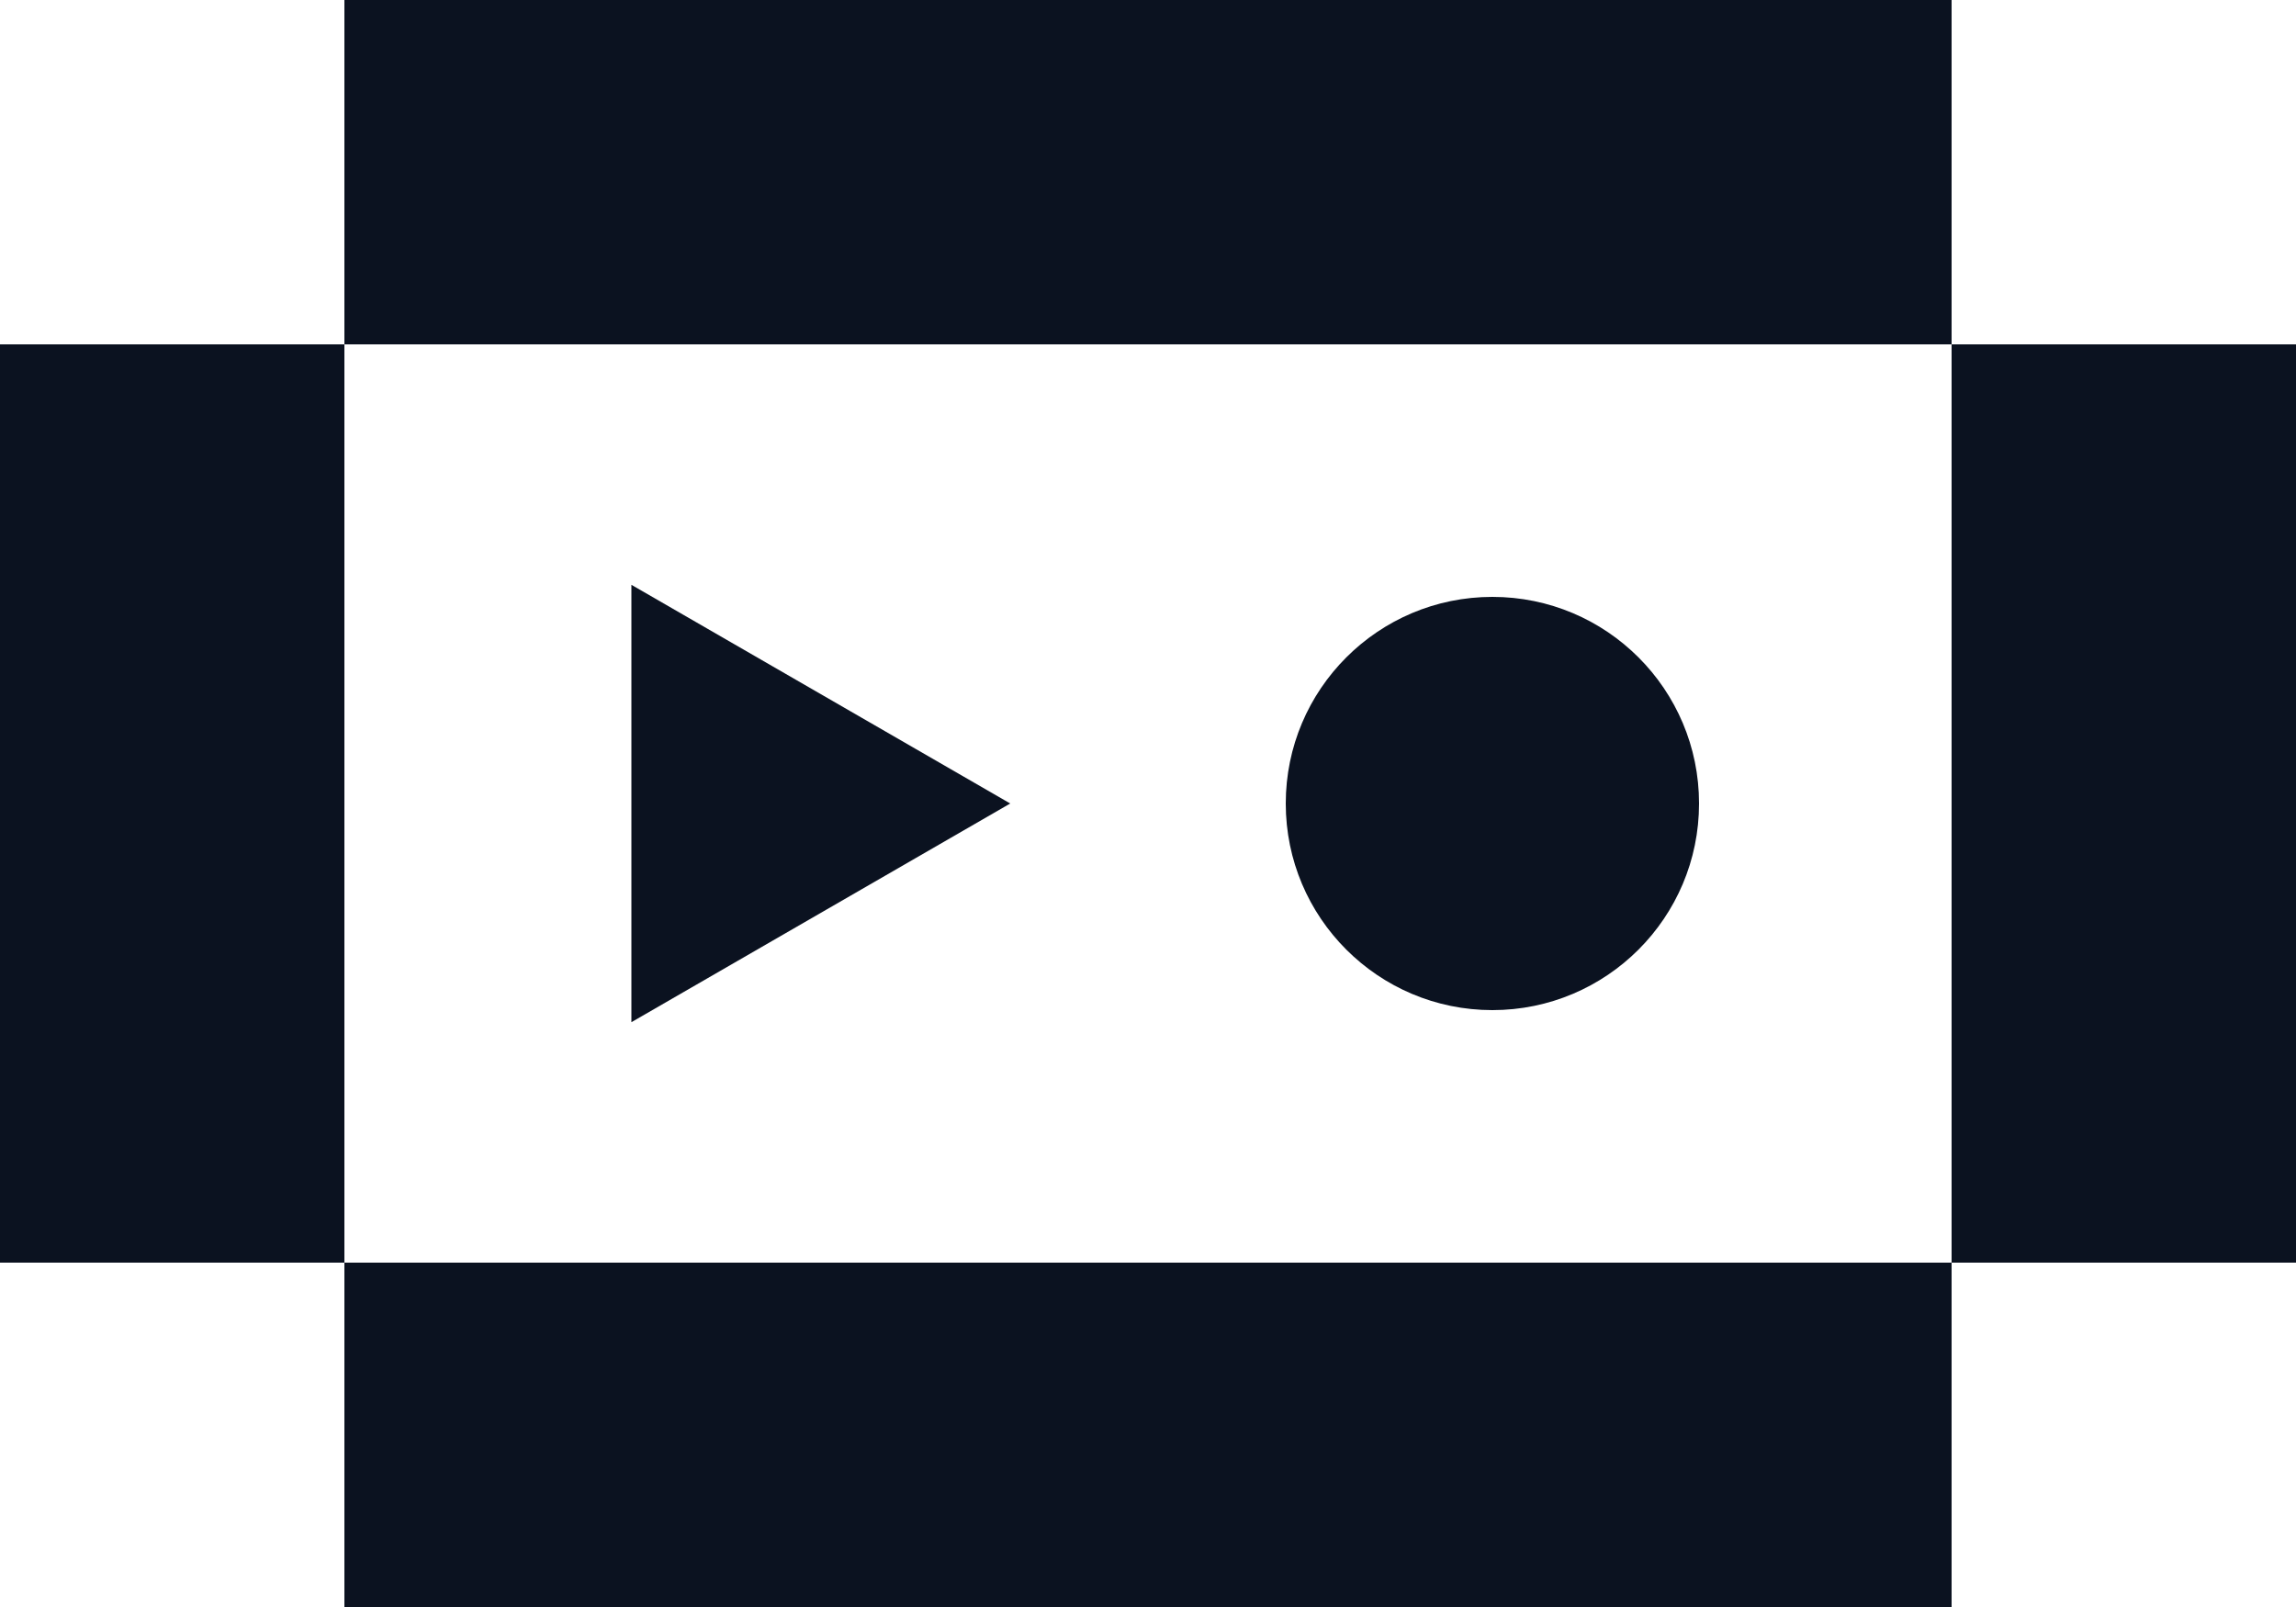
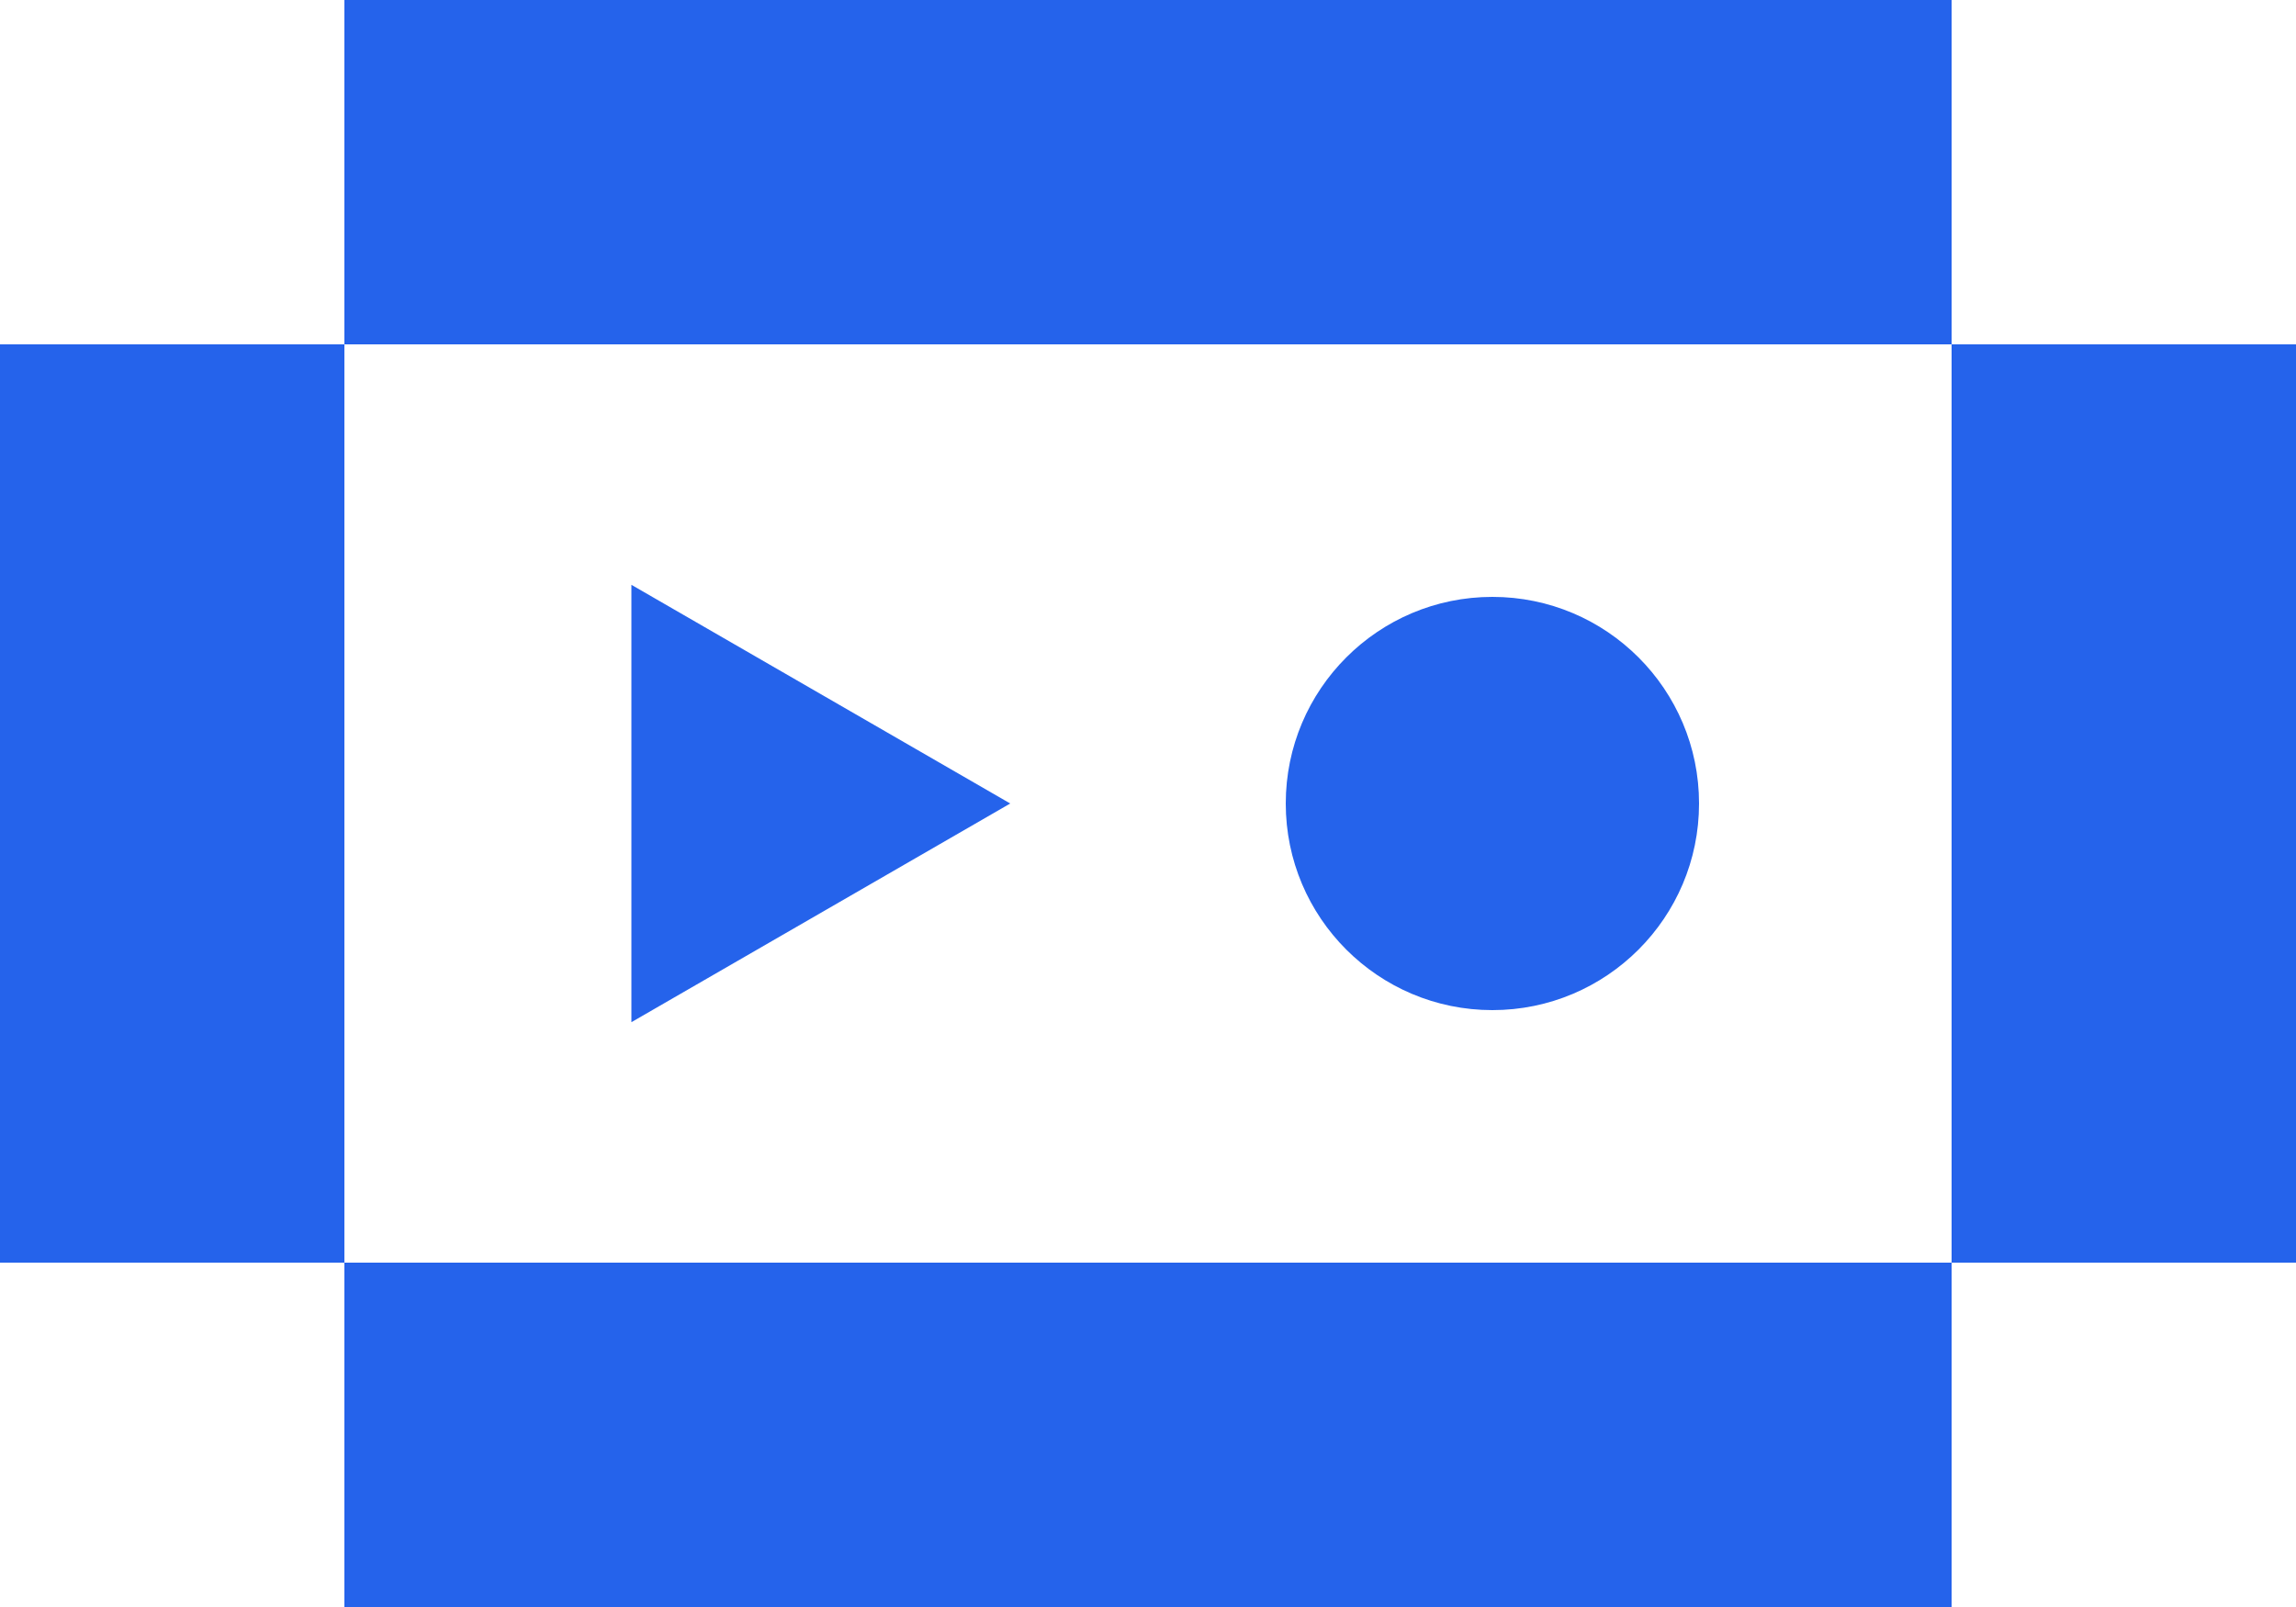
- <svg xmlns="http://www.w3.org/2000/svg" viewBox="0 0 100 70" fill="#0B1220" role="img" aria-label="YunLeFun">
-   <path d="M44 35 27.5 44.526V25.474L44 35Z" />
-   <path d="M74 35a9 9 0 1 1-18 0 9 9 0 0 1 18 0Z" />
-   <path fill-rule="evenodd" d="M85 0H15v15H0v40h15v15h70V55h15V15H85V0Zm0 15H15v40h70V15Z" clip-rule="evenodd" />
+ <svg xmlns="http://www.w3.org/2000/svg" viewBox="0 0 100 70">
+   <g color="#2563eb">
+     <g fill="currentColor">
+       <path d="m44 35-16.5 9.526V25.474zm30 0a9 9 0 11-18 0 9 9 0 0118 0" />
+       <path fill-rule="evenodd" d="M85 0H15v15H0v40h15v15h70V55h15V15H85zm0 15H15v40h70z" clip-rule="evenodd" />
+     </g>
+   </g>
</svg>
